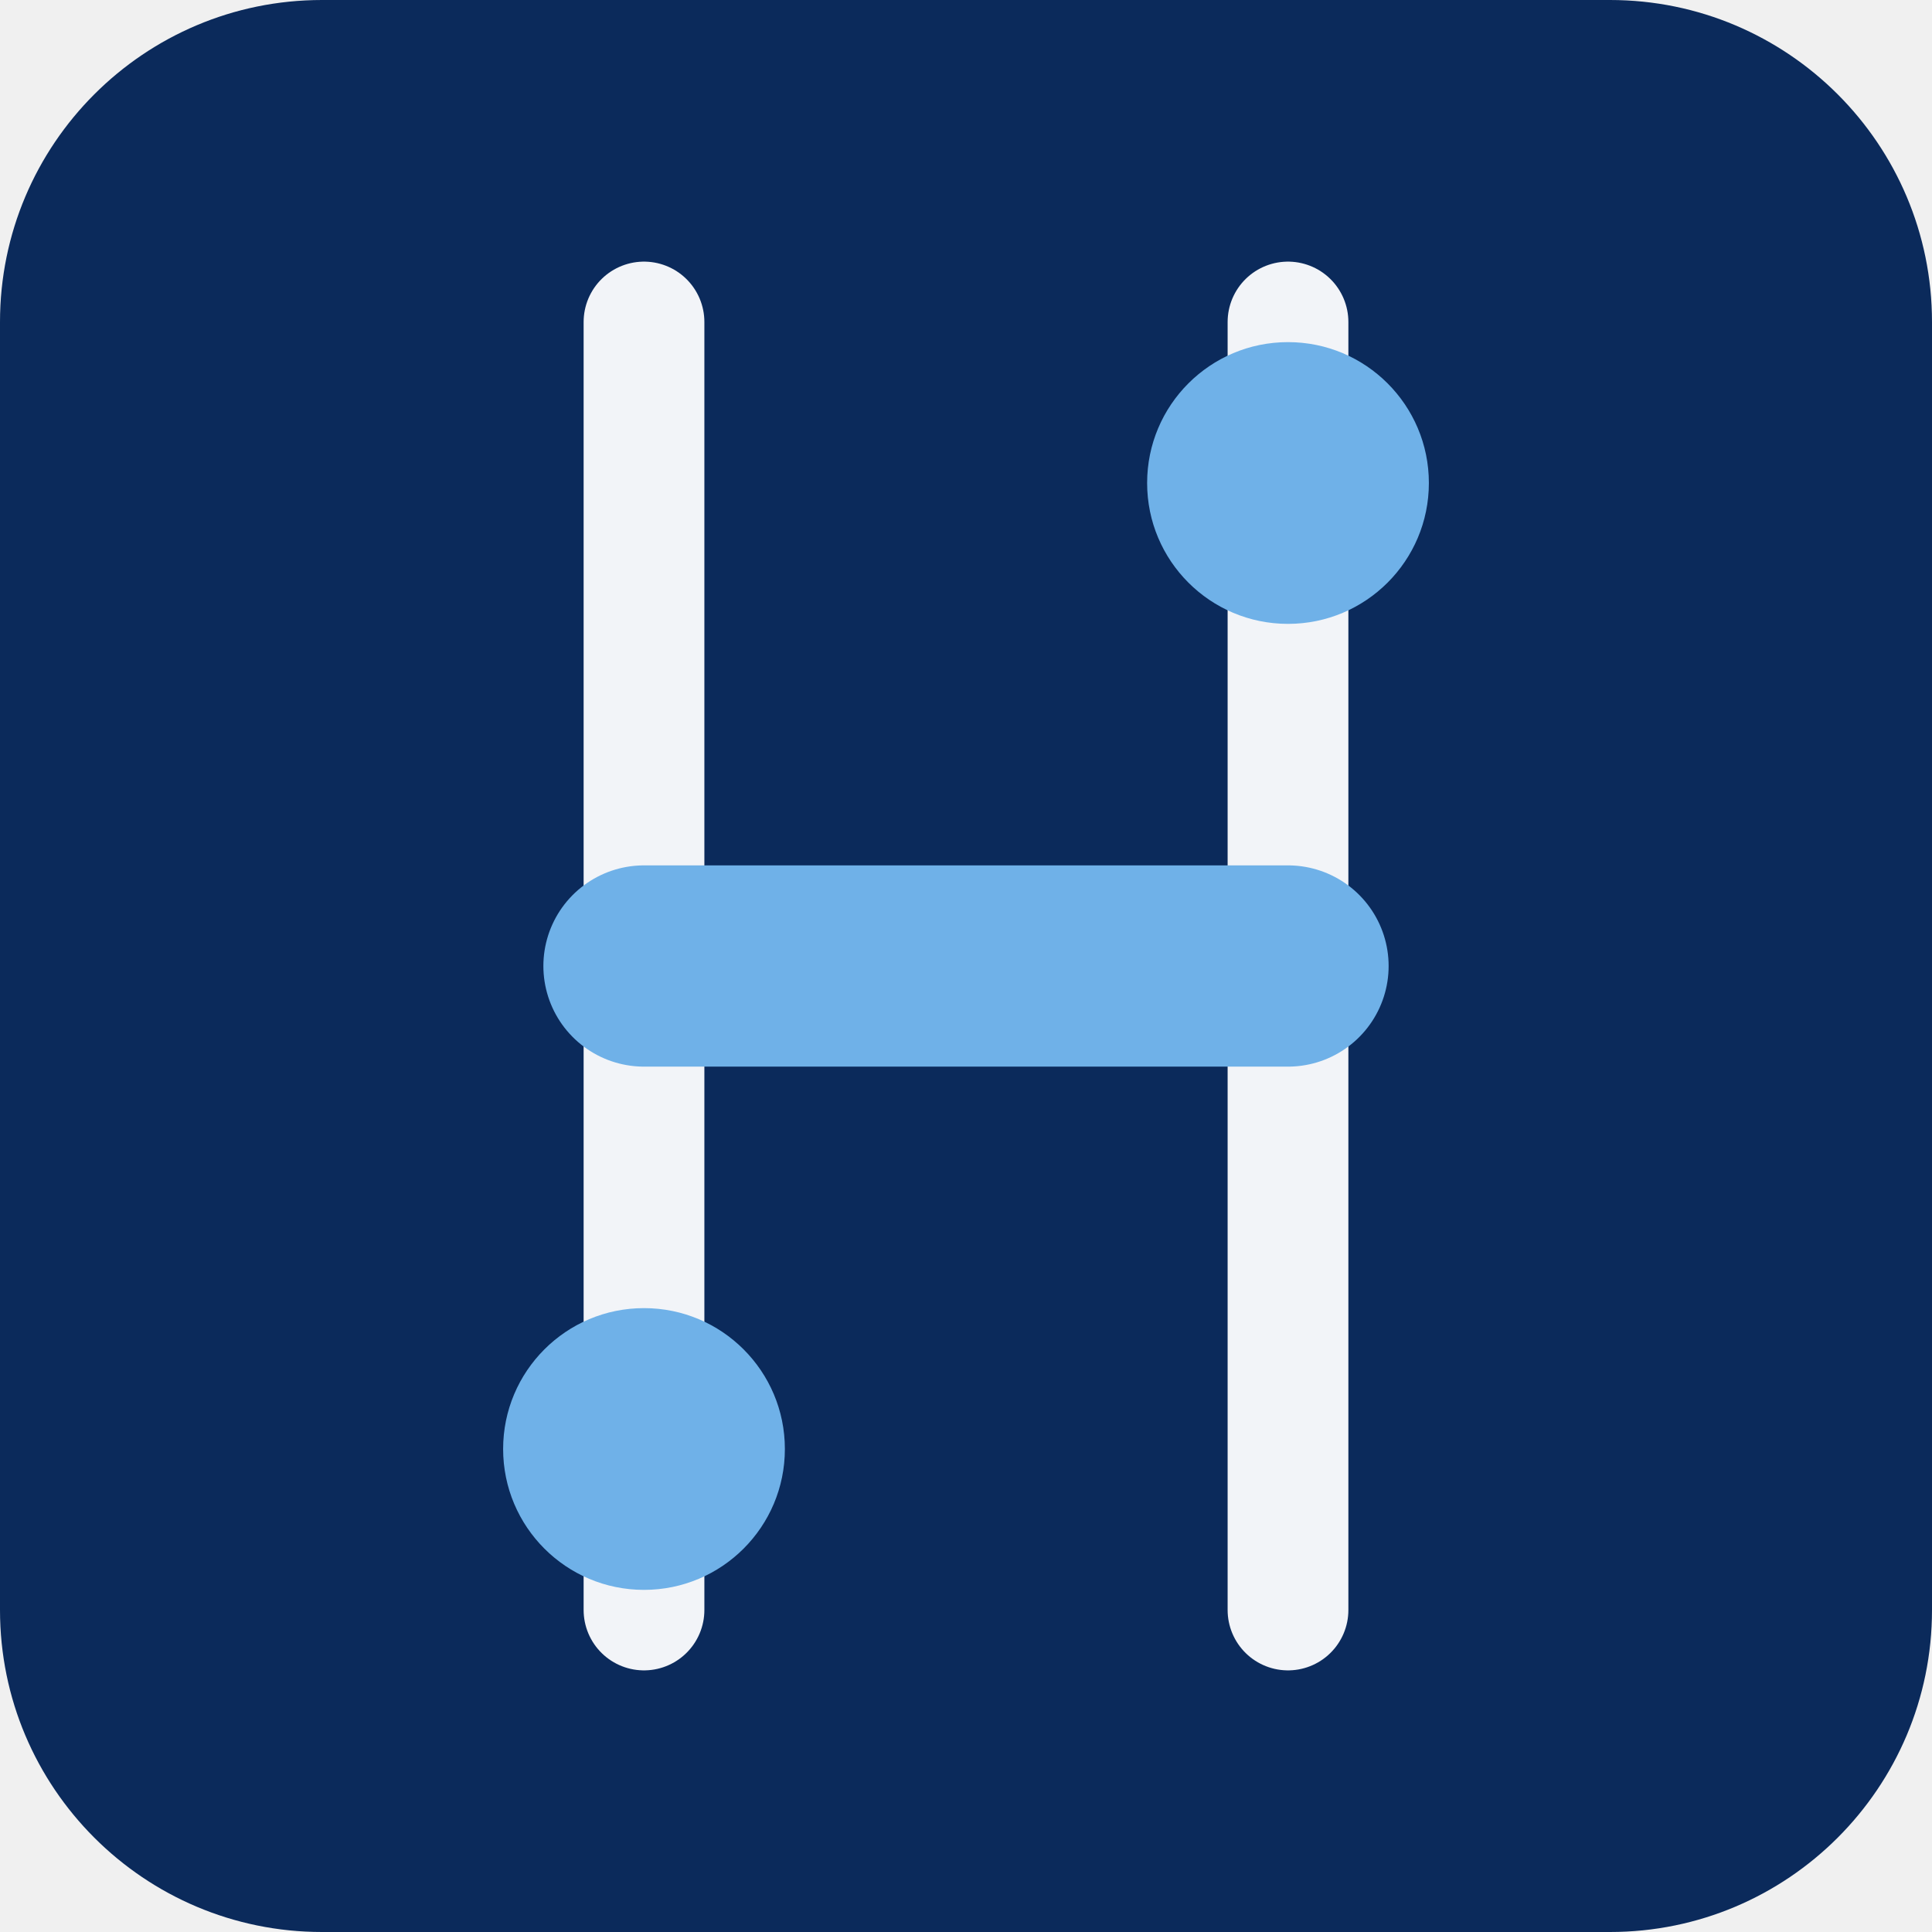
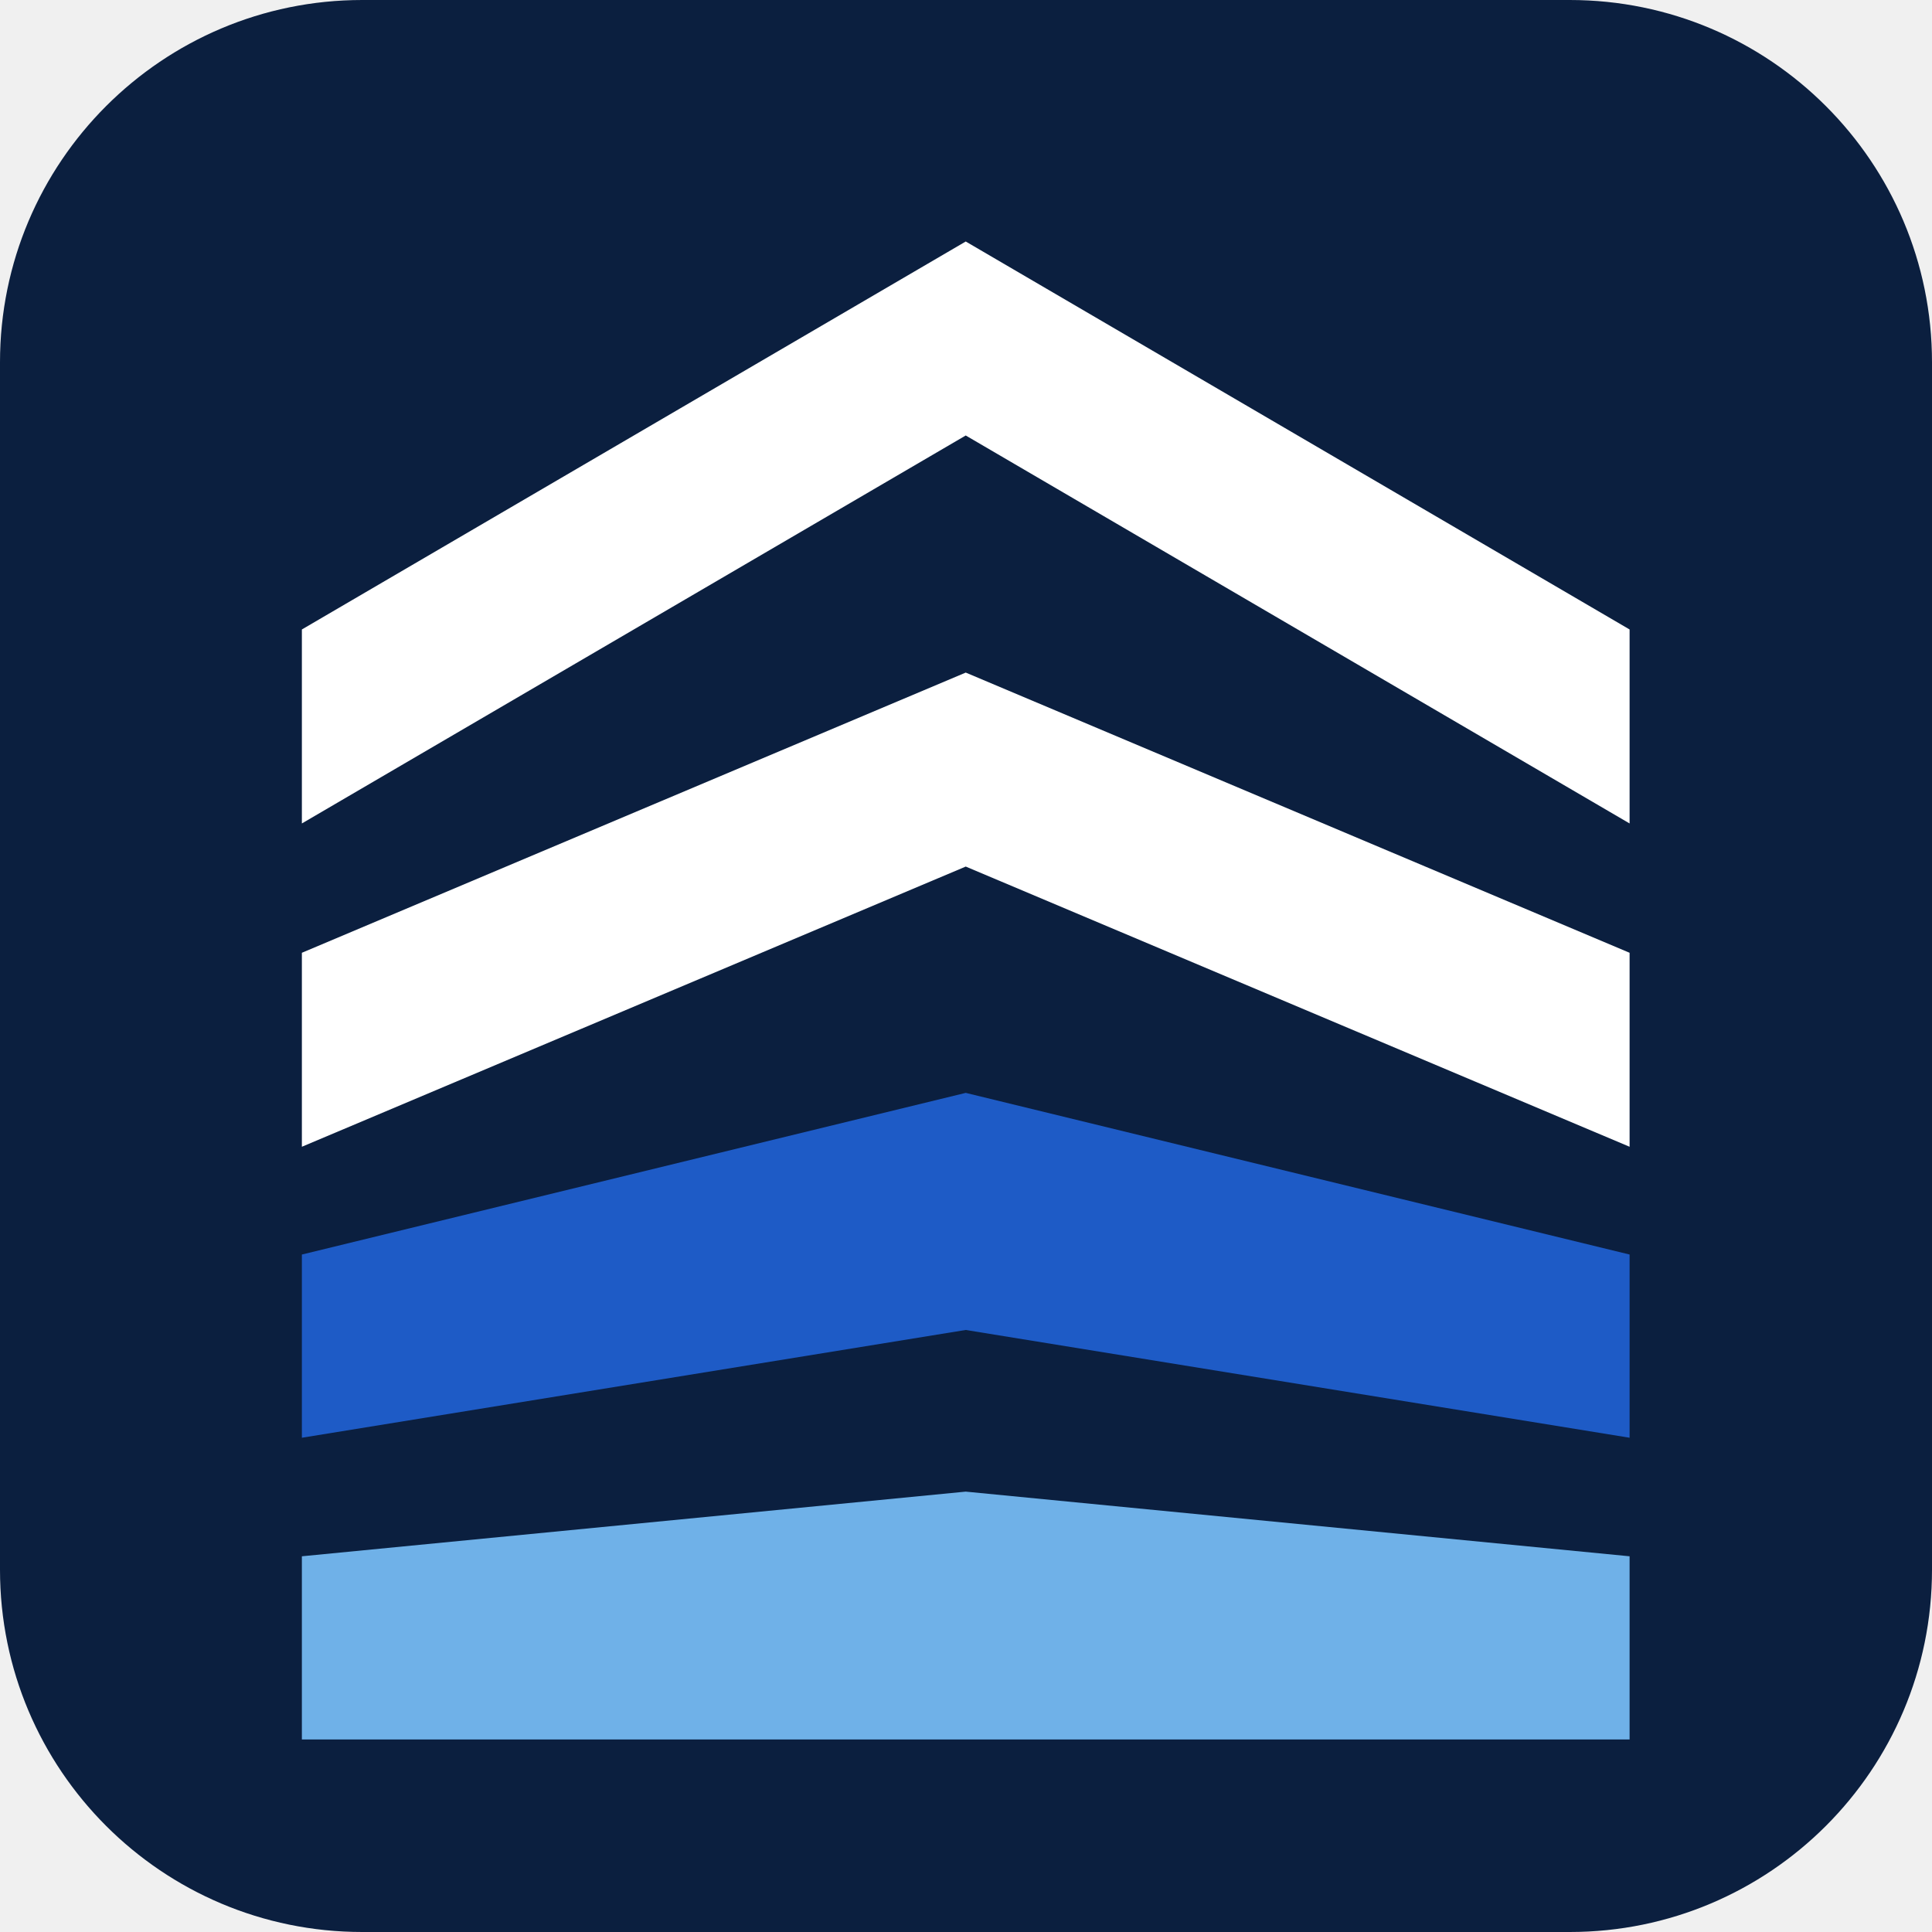
- <svg xmlns="http://www.w3.org/2000/svg" viewBox="0 0 48 48">
-   <rect width="48" height="48" rx="8" fill="#0B2A5B" />
-   <path d="M16 8v32M32 8v32" stroke="#f2f4f8" stroke-width="3" stroke-linecap="round" />
-   <path d="M16 24h16" stroke="#6FB1E8" stroke-width="5" stroke-linecap="round" />
-   <circle cx="16" cy="36" r="3.5" fill="#6FB1E8" />
-   <circle cx="32" cy="12" r="3.5" fill="#6FB1E8" />
+ <svg xmlns="http://www.w3.org/2000/svg" viewBox="0 0 64 64">
+   <rect width="64" height="64" rx="12" fill="#0B1F3F" />
+   <g transform="translate(10 8) scale(0.0714)">
+     <path fill="#ffffff" d="M0 180L308 0l308 180v90L308 90 0 270z" />
+     <path fill="#ffffff" d="M0 330l308-130 308 130v90L308 290 0 420z" />
+     <path fill="#1E5BC6" d="M0 470l308-75 308 75v85L308 505 0 555z" />
+     <path fill="#6FB1E8" d="M0 610l308-30 308 30v85H0z" />
+   </g>
</svg>
